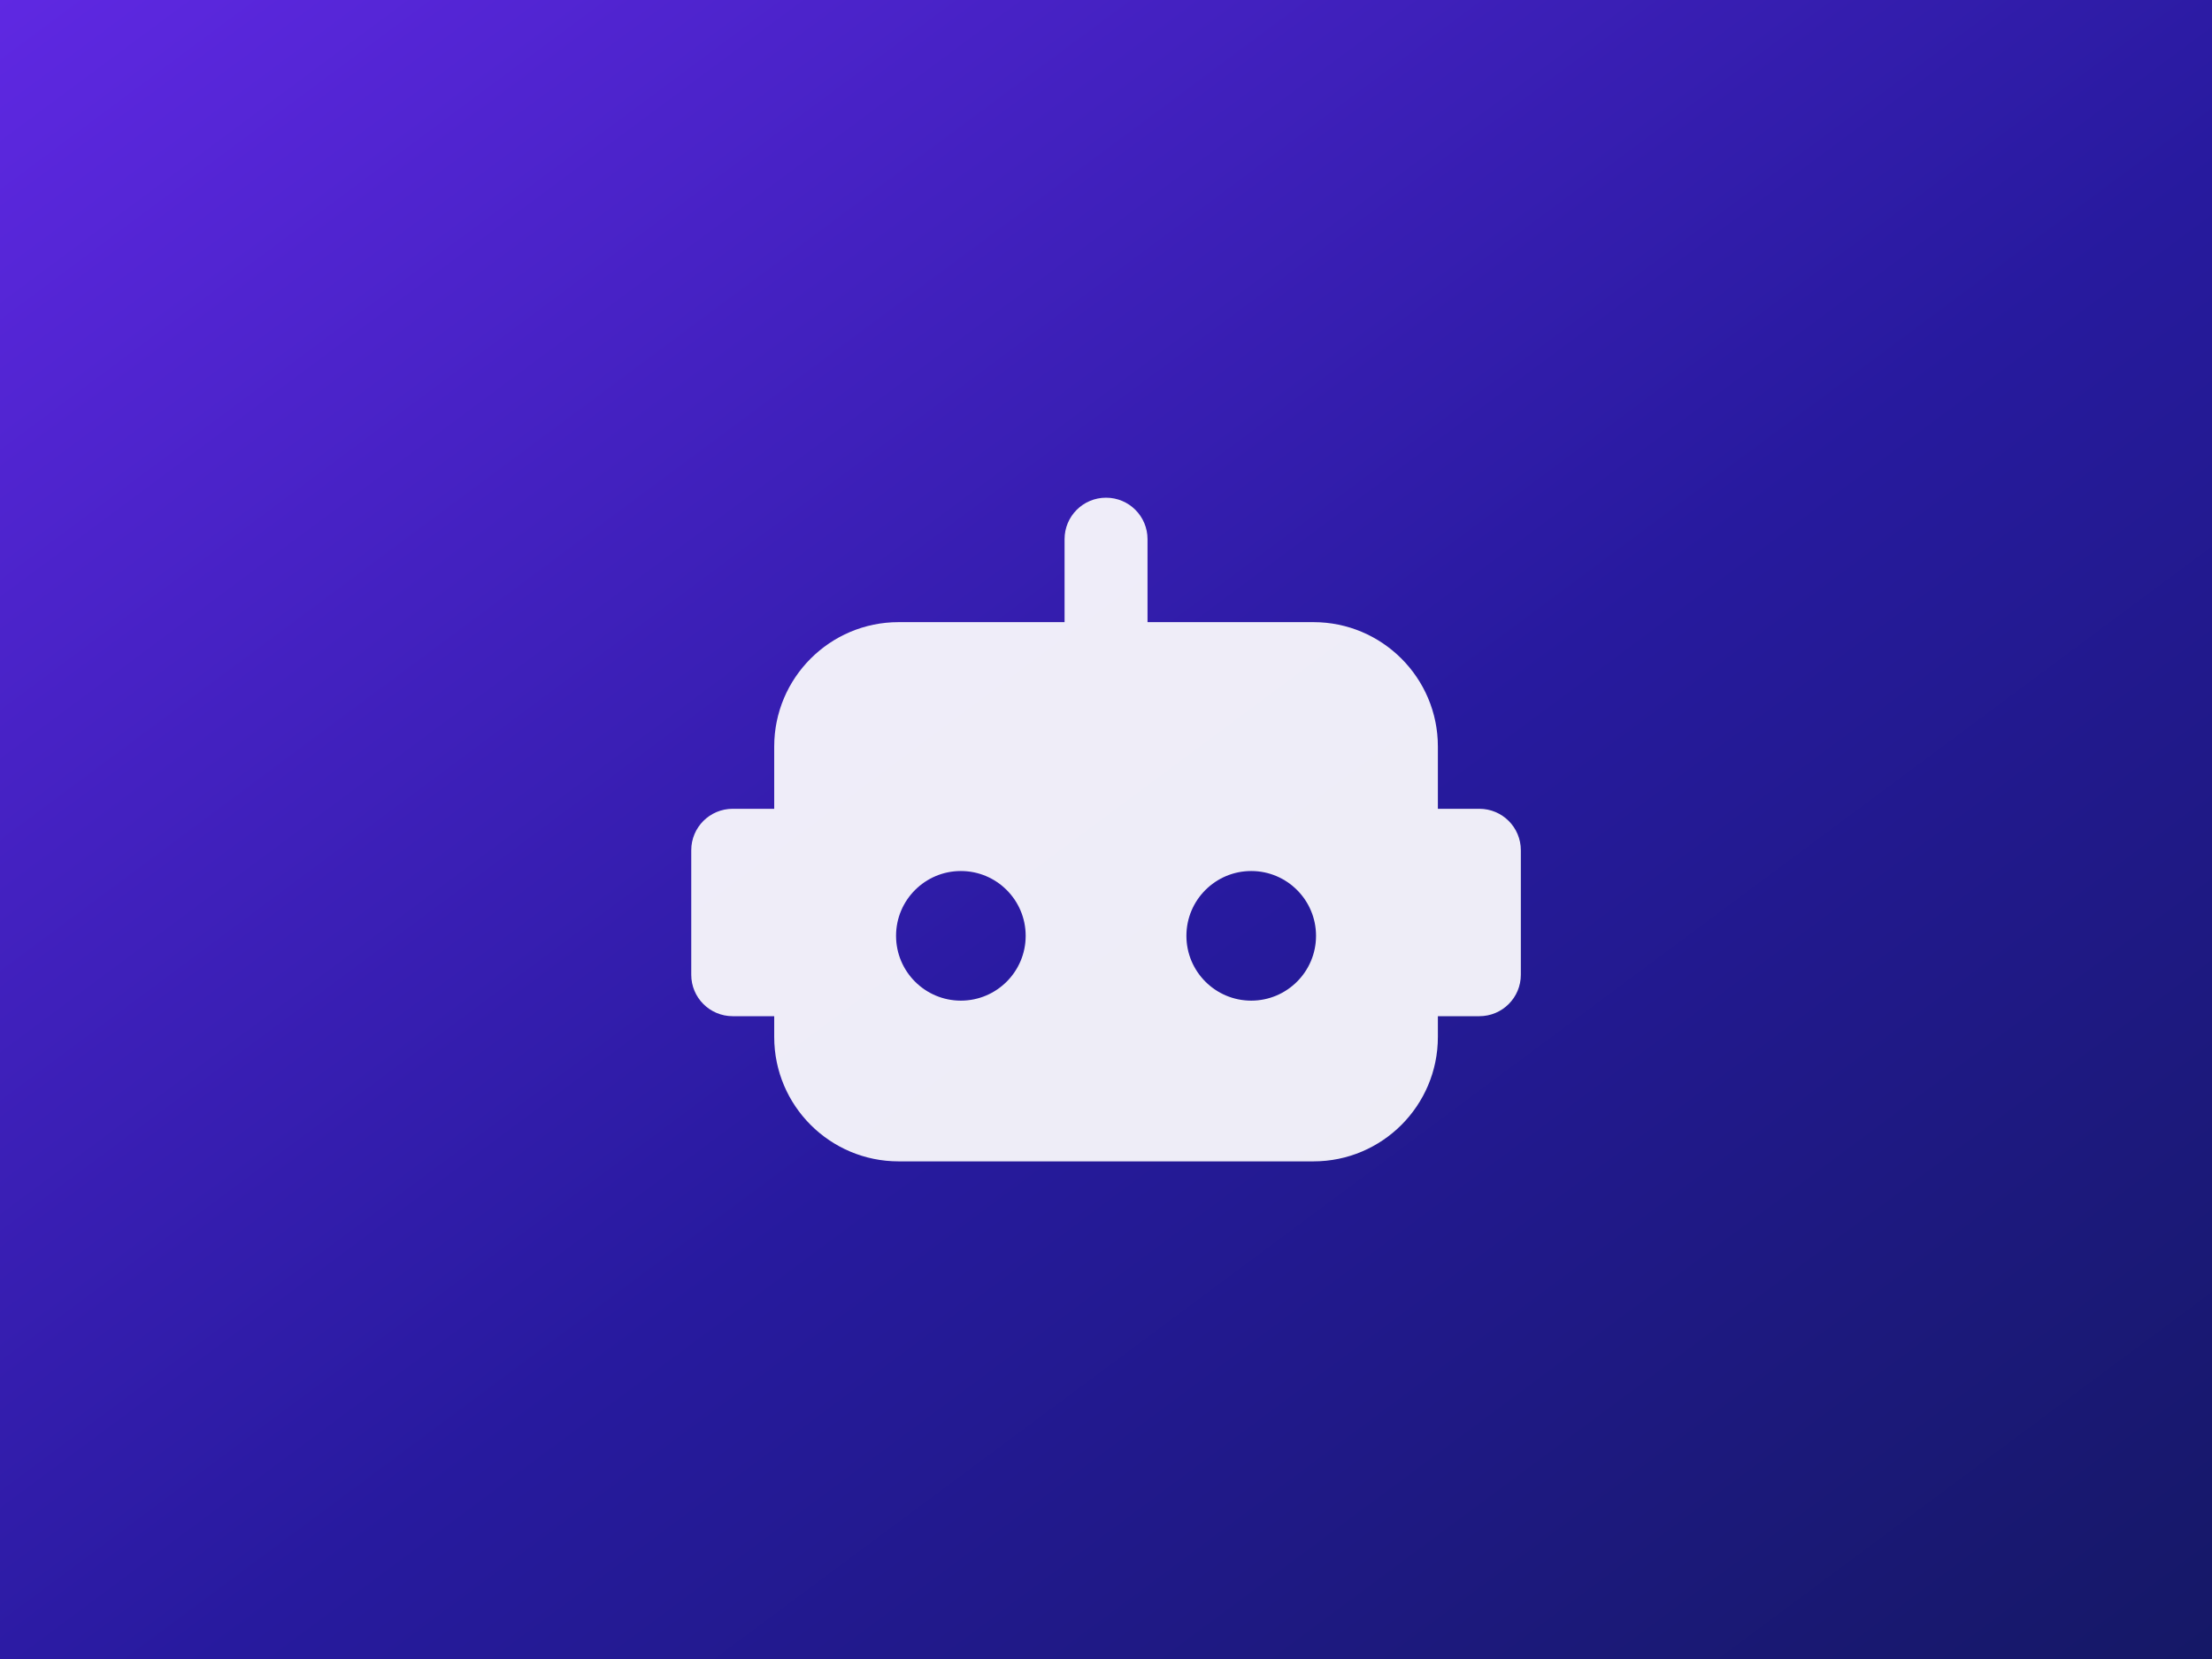
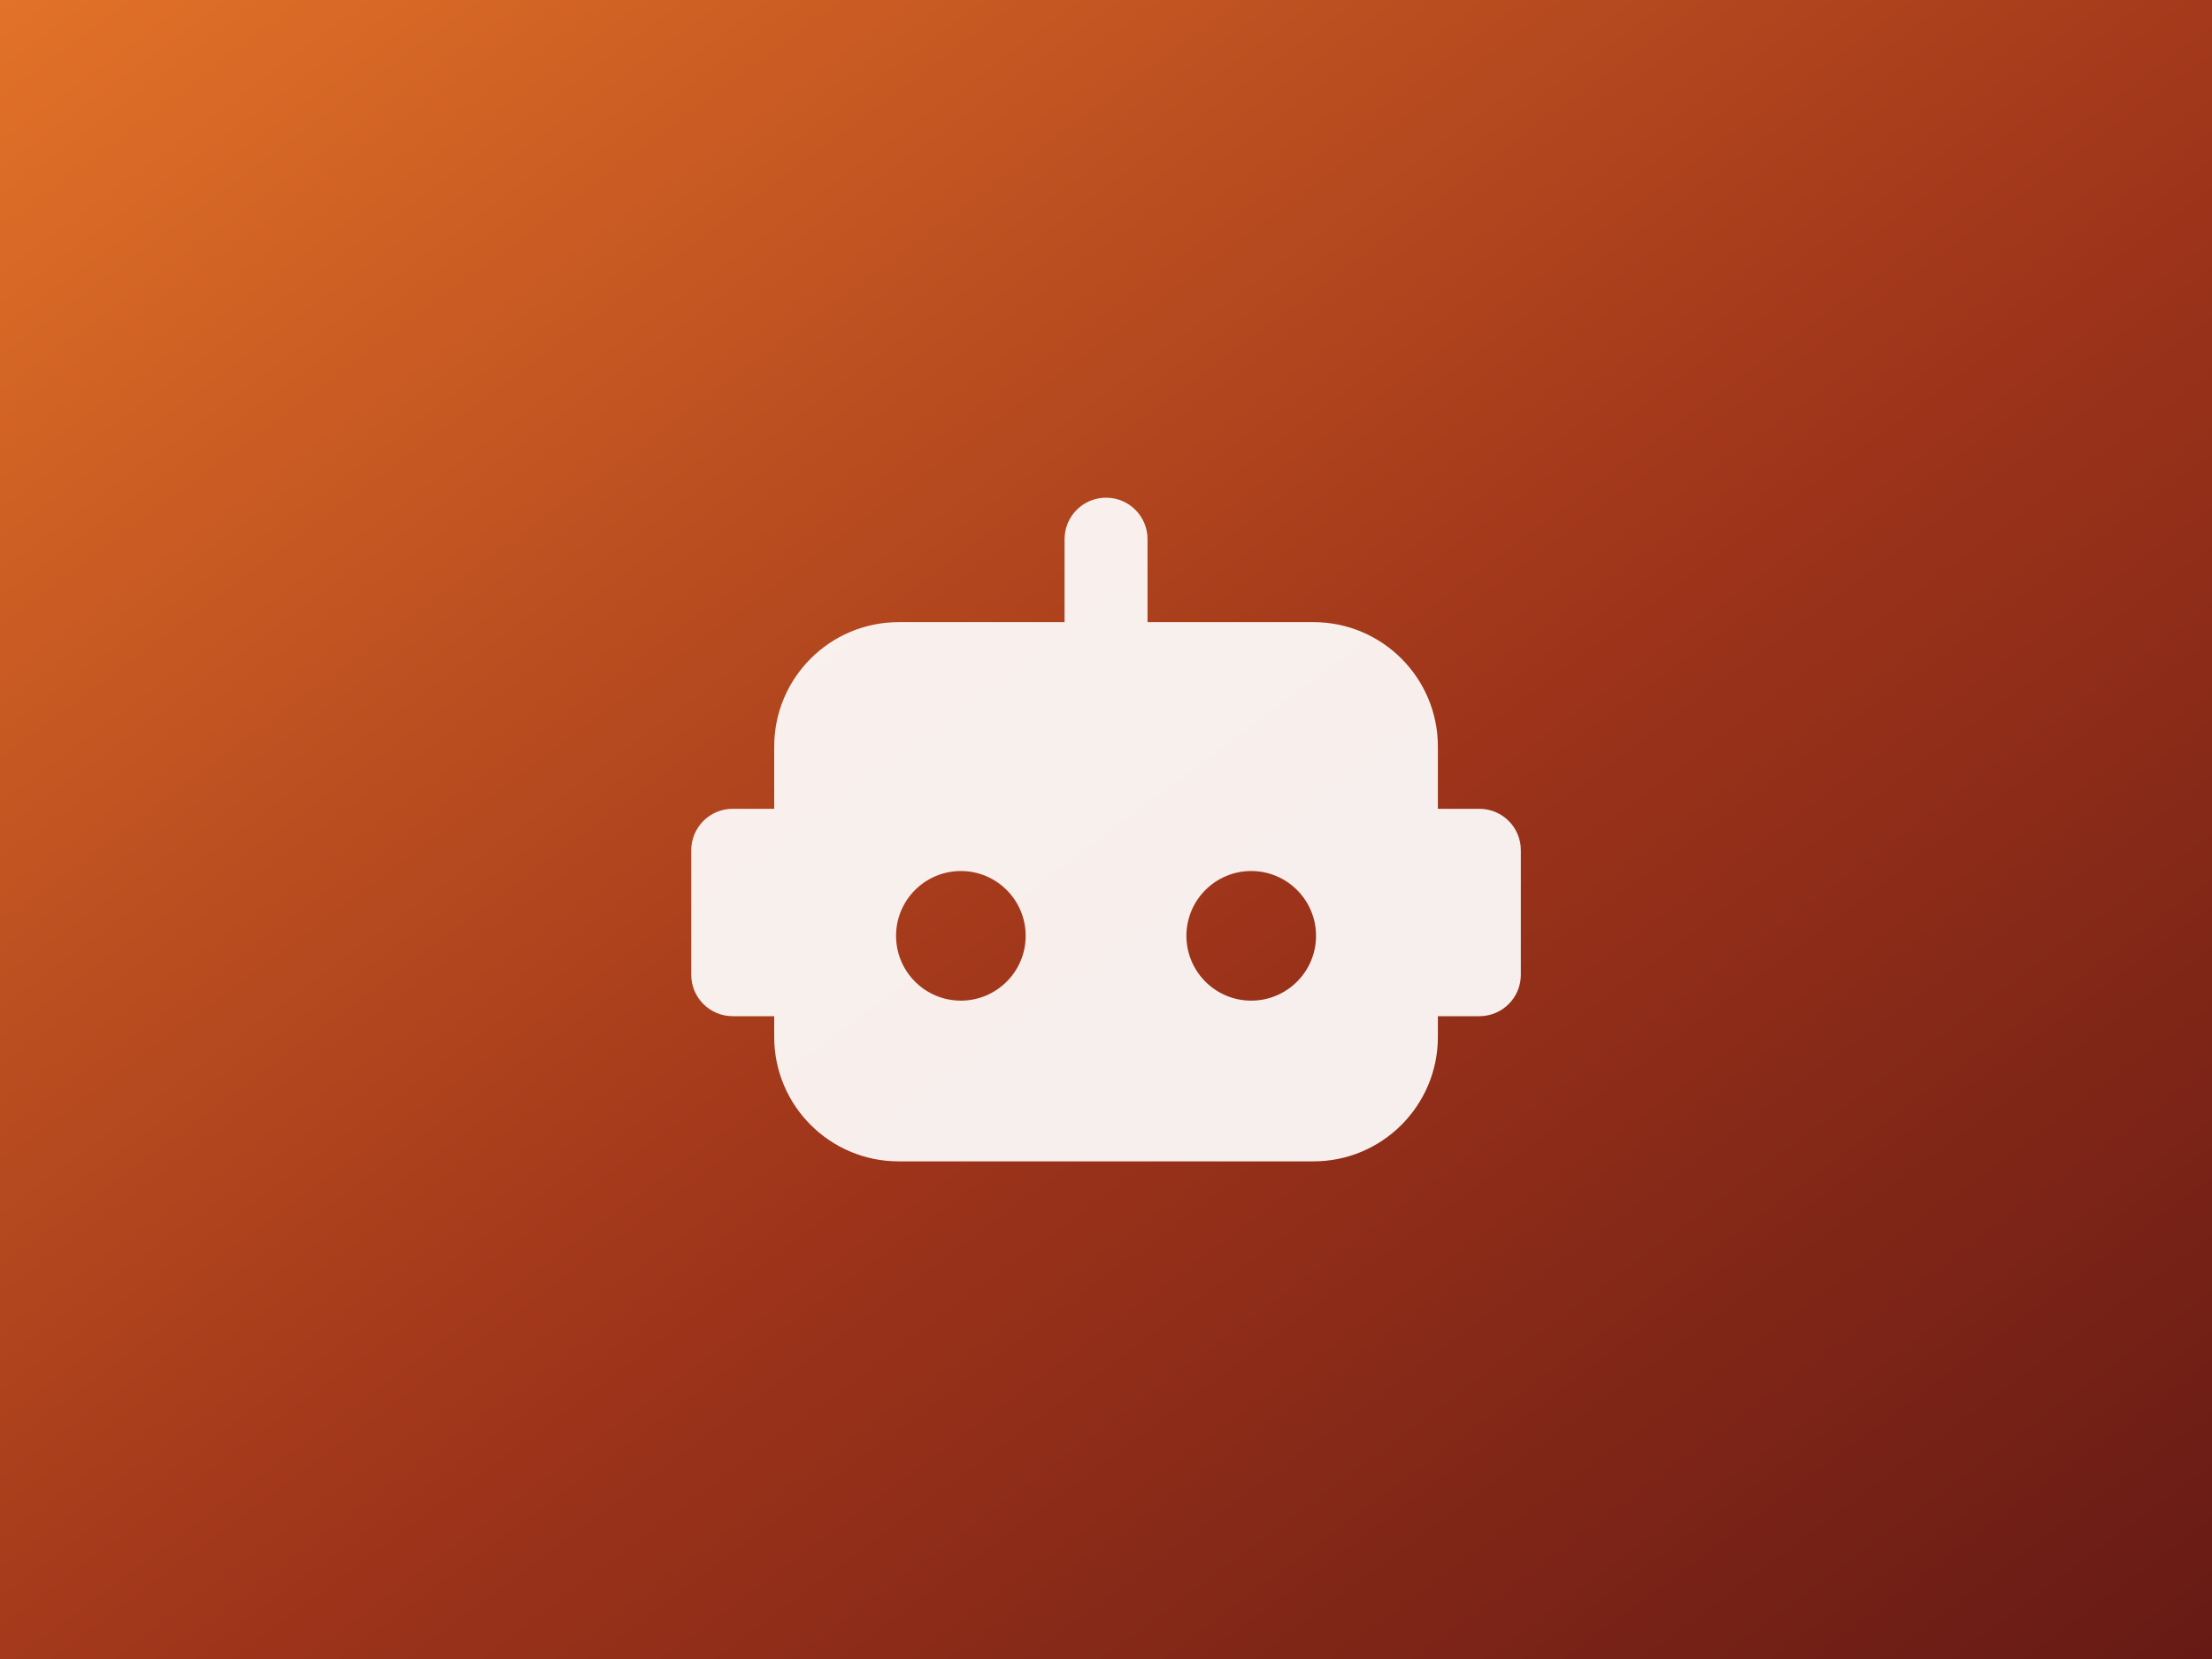
- <svg xmlns="http://www.w3.org/2000/svg" viewBox="0 0 400 300" width="400" height="300" role="img" aria-label="Inteligência Artificial">
+ <svg xmlns="http://www.w3.org/2000/svg" viewBox="0 0 400 300" width="400" height="300" role="img" aria-label="Claude Code">
  <defs>
    <linearGradient id="g" x1="0" y1="0" x2="1" y2="1">
-       <stop offset="0%" stop-color="hsl(258, 76%, 52%)" />
-       <stop offset="55%" stop-color="hsl(246, 72%, 36%)" />
-       <stop offset="100%" stop-color="hsl(238, 66%, 24%)" />
+       <stop offset="0%" stop-color="hsl(24, 76%, 52%)" />
+       <stop offset="55%" stop-color="hsl(12, 72%, 36%)" />
+       <stop offset="100%" stop-color="hsl(4, 66%, 24%)" />
    </linearGradient>
  </defs>
  <rect width="400" height="300" fill="url(#g)" />
  <g transform="translate(125.0 90.0) scale(0.2344)" fill="#ffffff" fill-opacity="0.92">
    <path d="M320 0c17.7 0 32 14.3 32 32V96H480c53 0 96 43 96 96V416c0 53-43 96-96 96H160c-53 0-96-43-96-96V192c0-53 43-96 96-96H288V32c0-17.7 14.3-32 32-32zM208 288c-27.6 0-50 22.4-50 50s22.4 50 50 50s50-22.4 50-50s-22.4-50-50-50zm224 0c-27.6 0-50 22.4-50 50s22.4 50 50 50s50-22.4 50-50s-22.4-50-50-50zM64 240H32c-17.7 0-32 14.3-32 32V368c0 17.7 14.3 32 32 32H64V240zm512 0V400h32c17.7 0 32-14.3 32-32V272c0-17.7-14.3-32-32-32H576z" />
  </g>
</svg>
